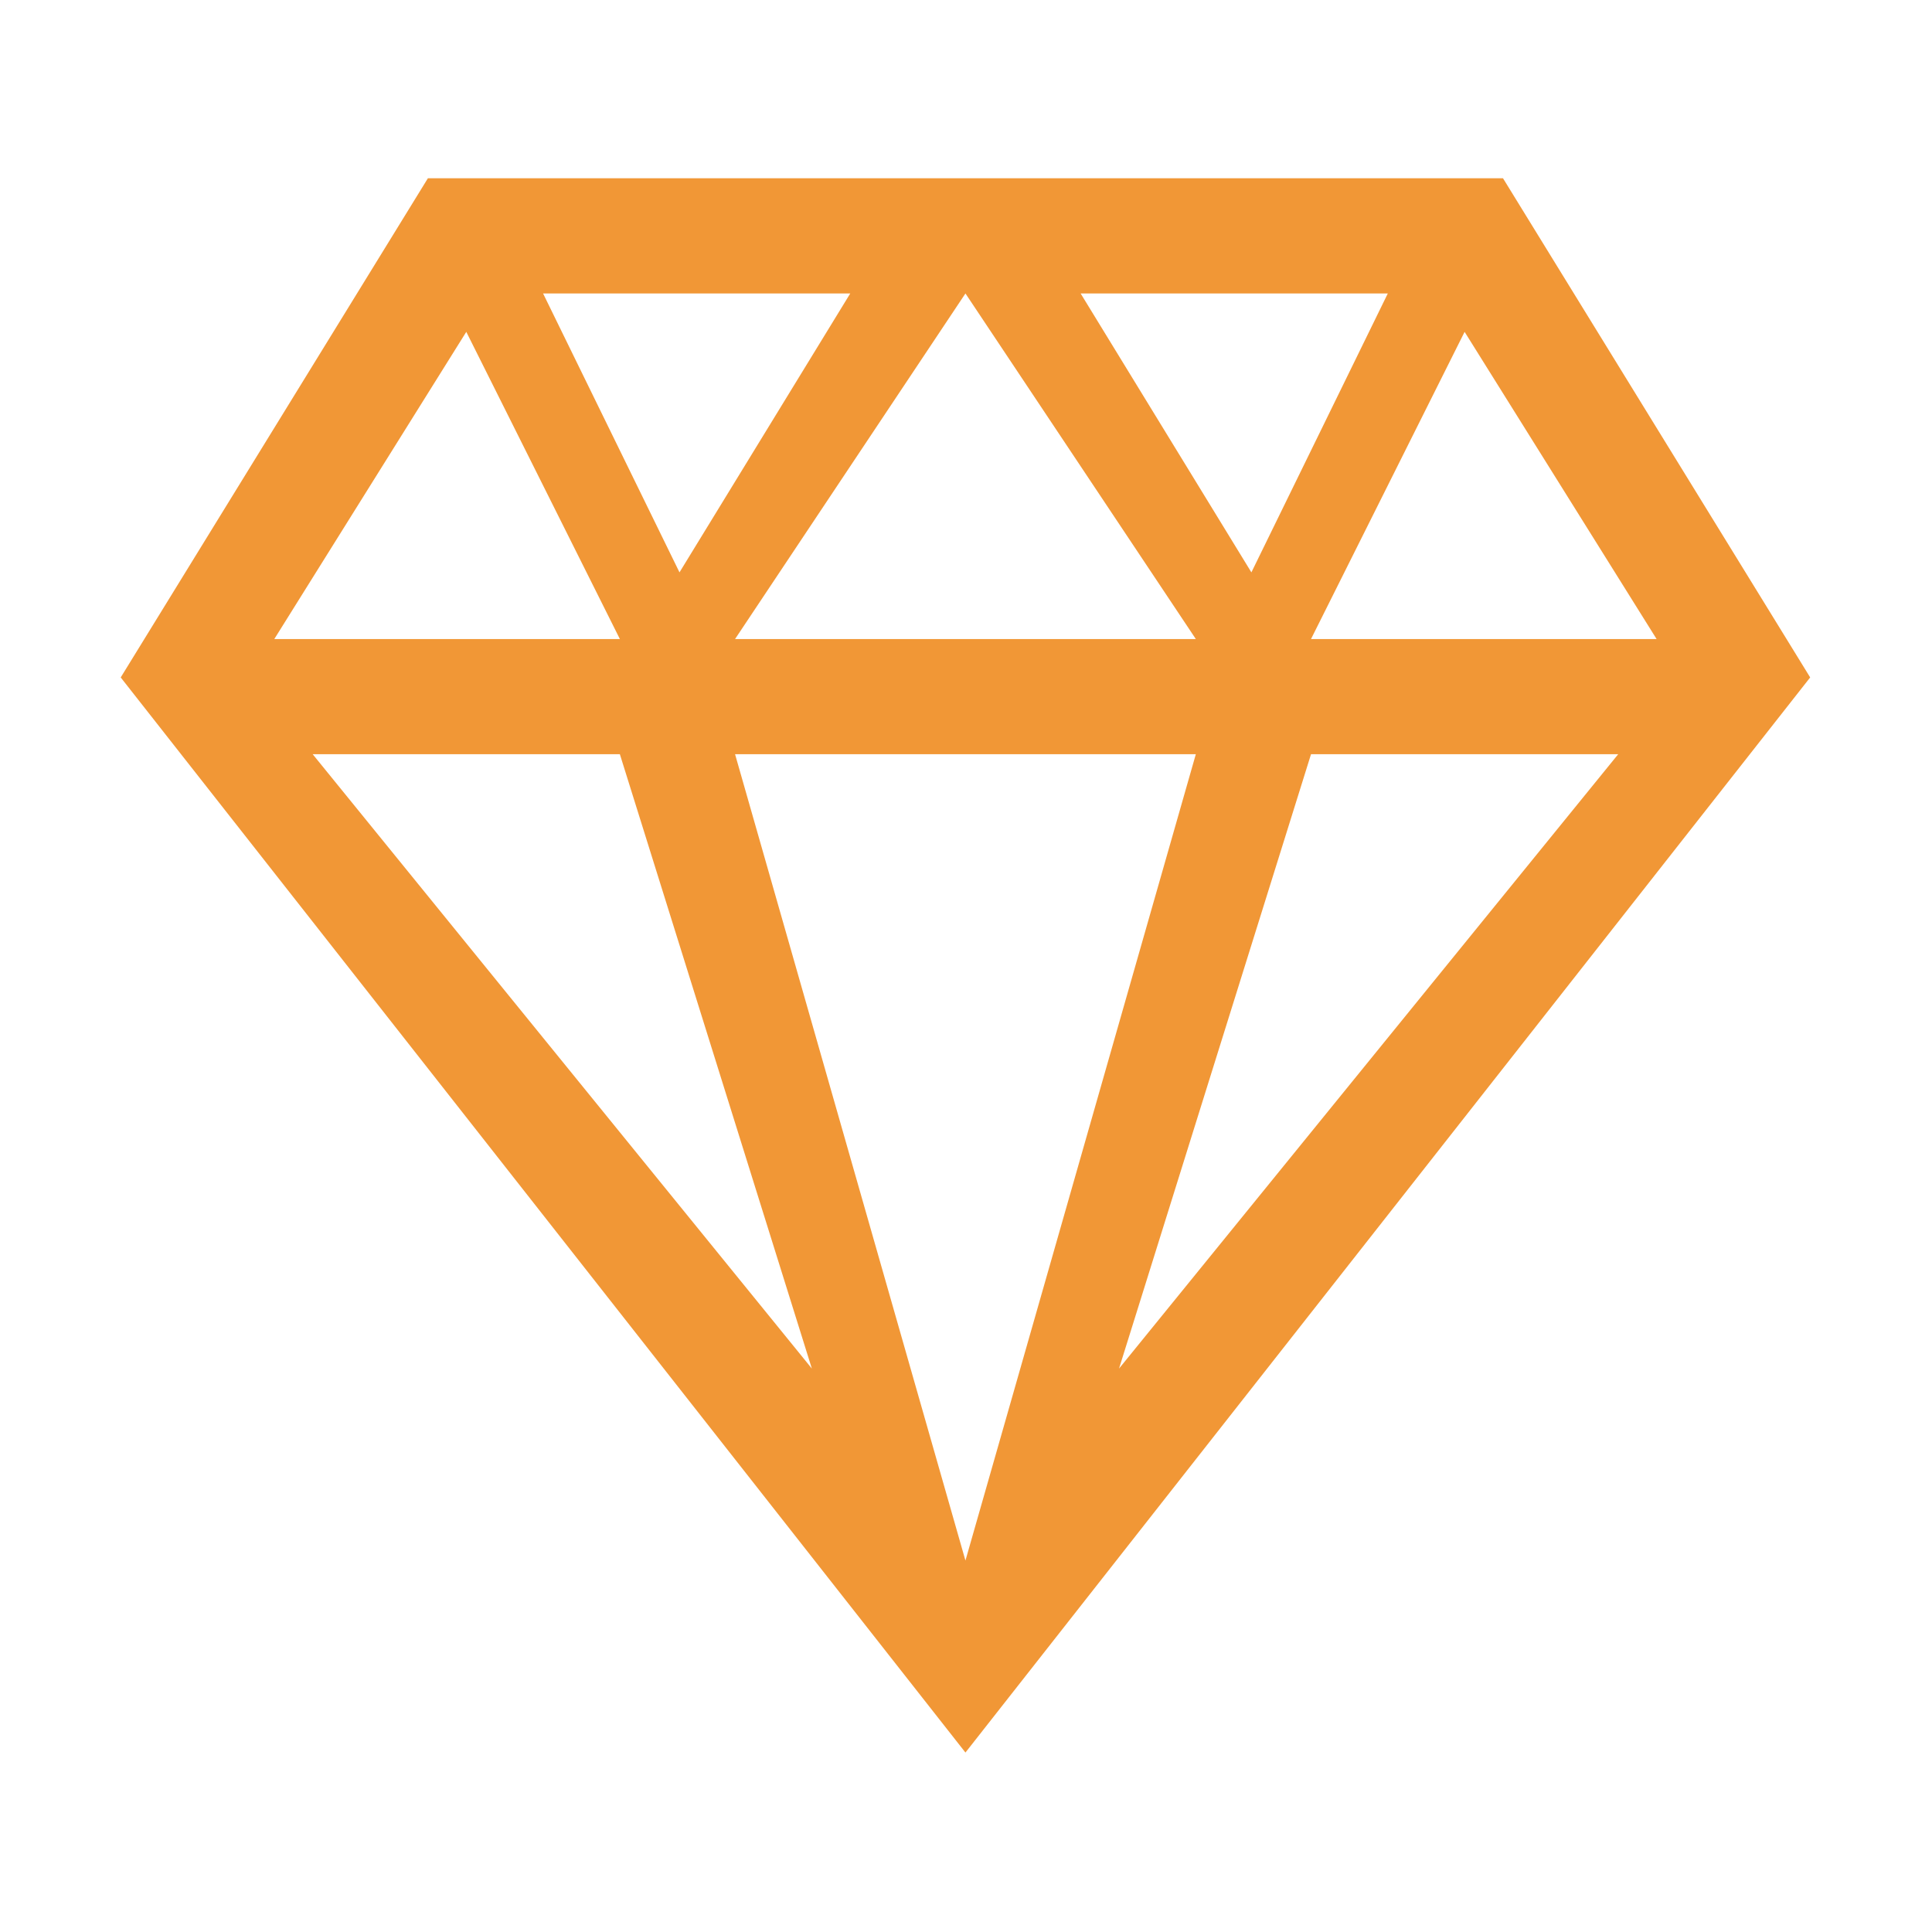
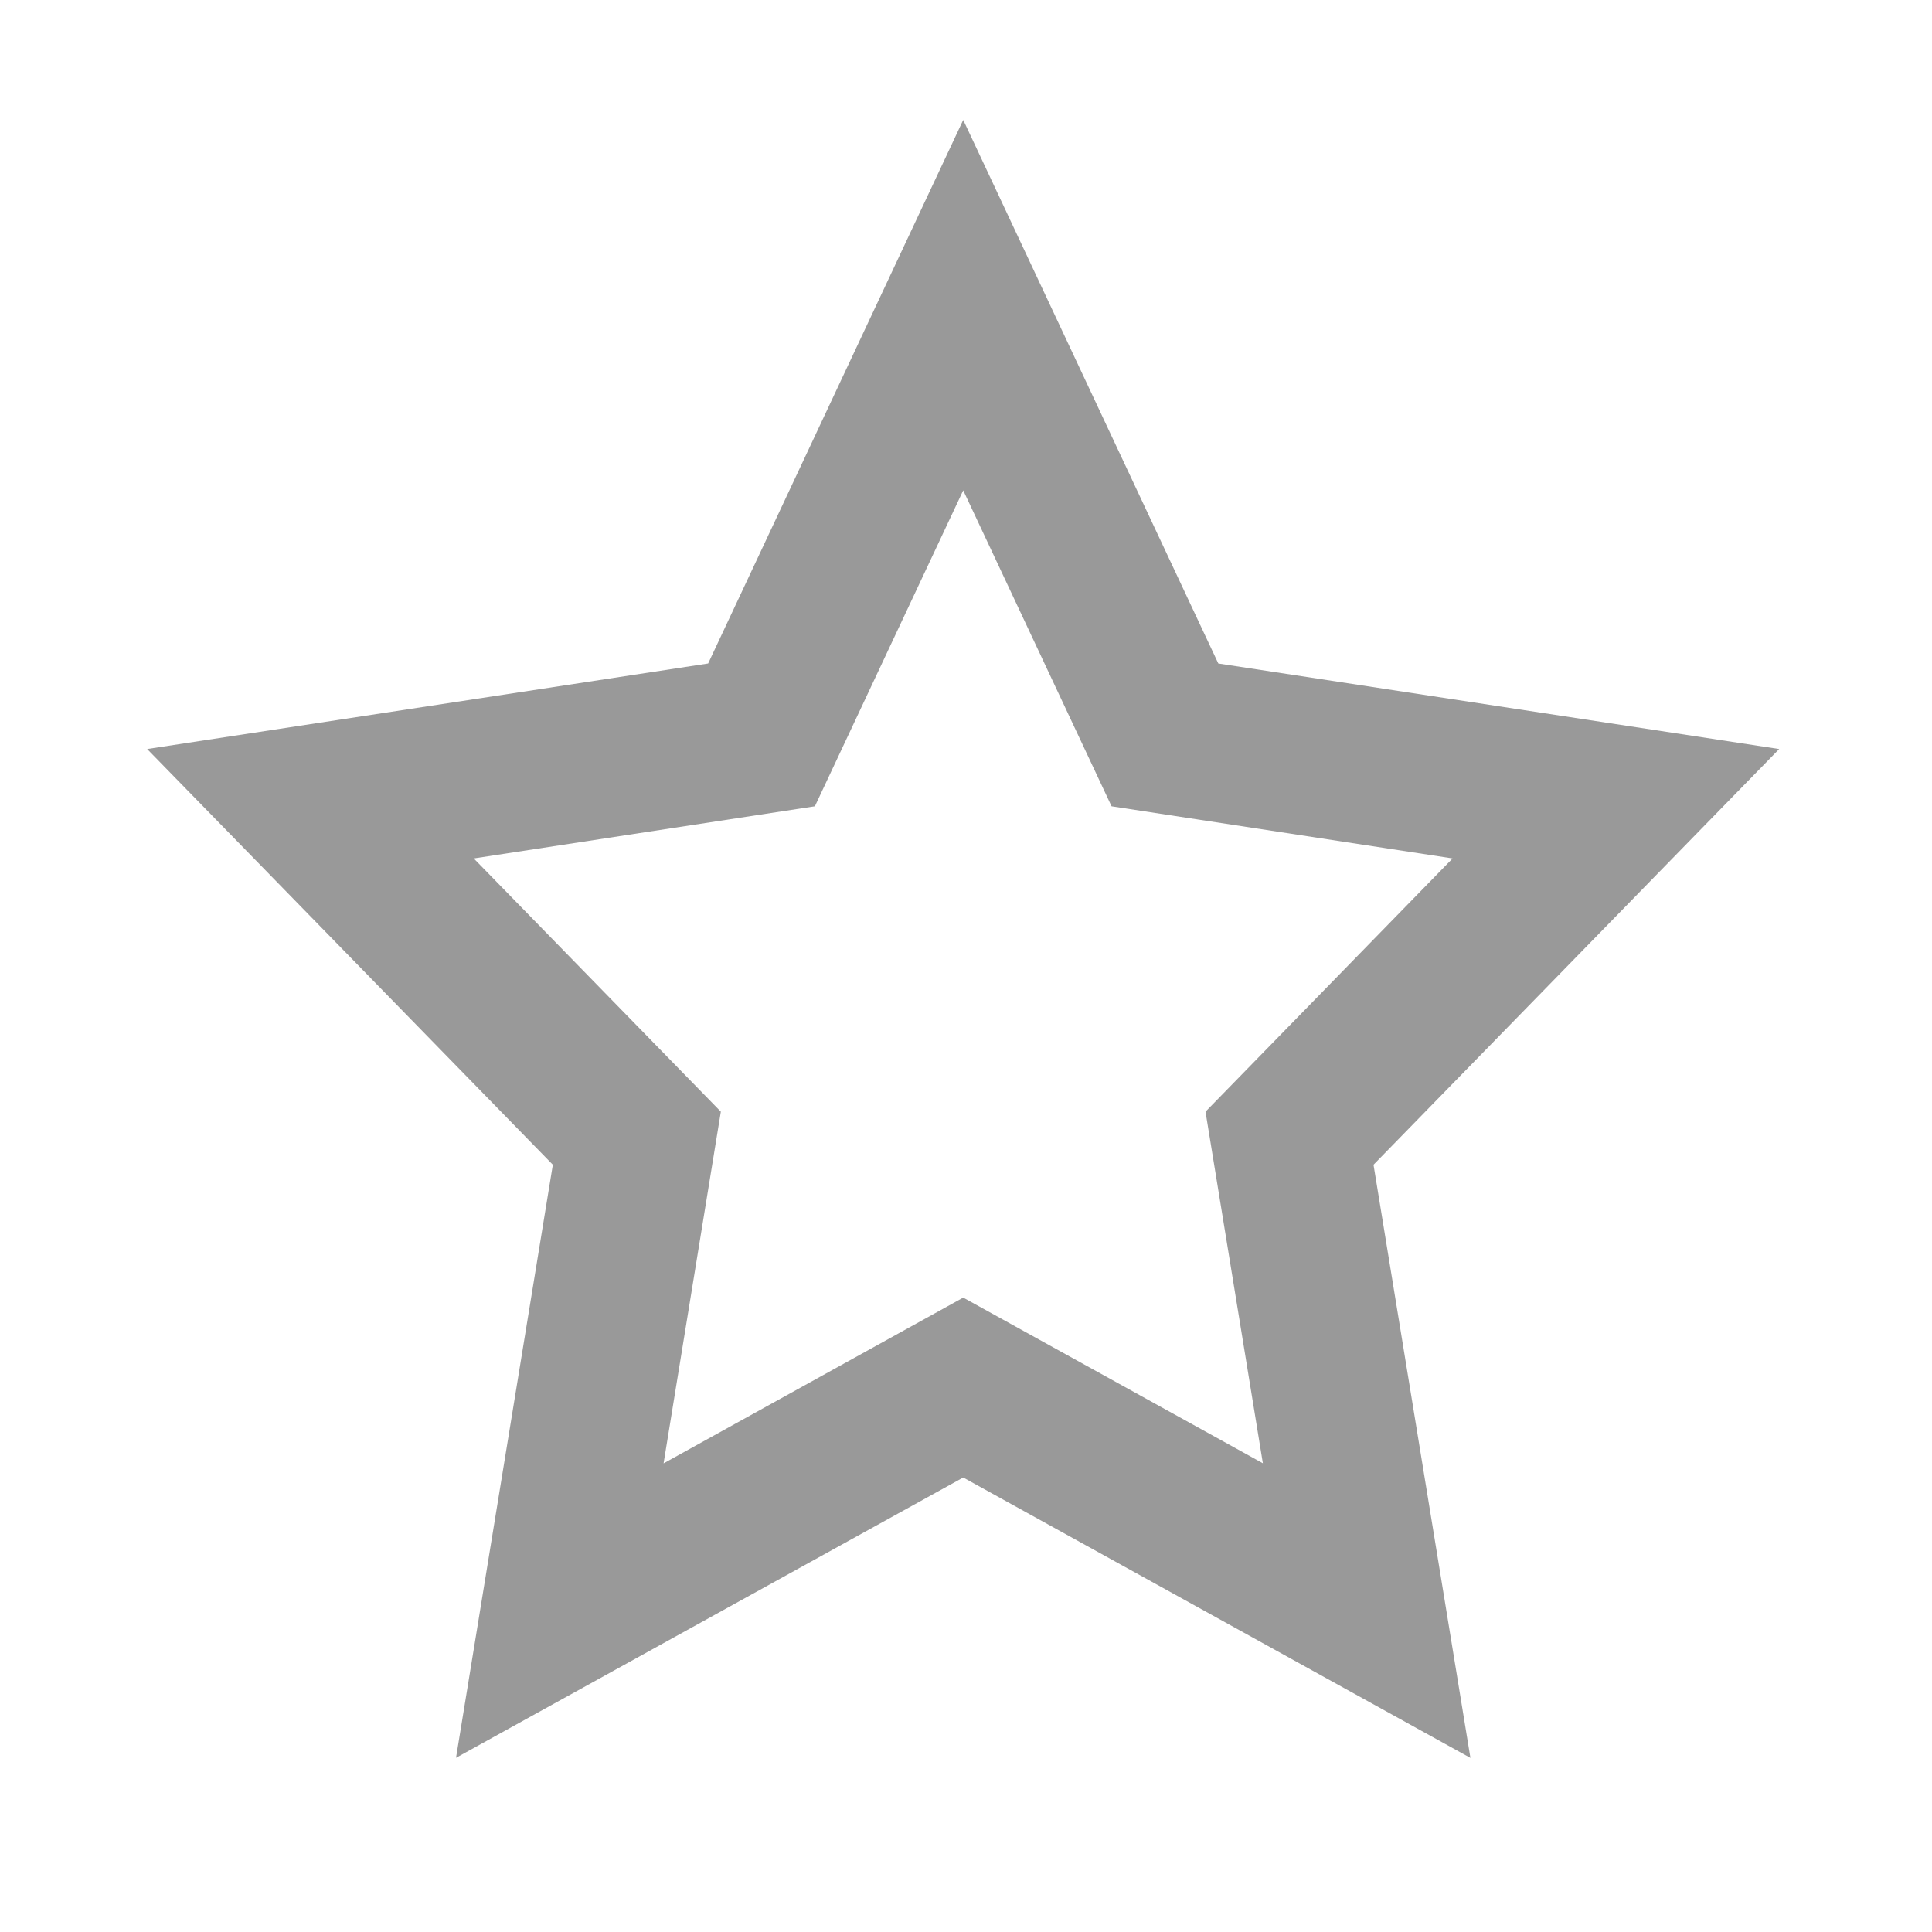
- <svg xmlns="http://www.w3.org/2000/svg" t="1494409390905" class="icon" style="" viewBox="0 0 1024 1024" version="1.1" p-id="24595" width="29" height="29">
+ <svg xmlns="http://www.w3.org/2000/svg" t="1494401957037" class="icon" style="" viewBox="0 0 1024 1024" version="1.1" p-id="10981" width="32" height="32">
  <defs>
    <style type="text/css" />
  </defs>
-   <path d="M959.431 359.052L796.622 94.487H226.79L63.981 359.052l447.724 569.832 447.726-569.832z m-264.565-20.35l81.404-162.81 101.756 162.81H694.866z m-61.054 0H389.6l122.106-183.161 122.107 183.161z m-345.97-183.162h162.809L360.146 303.363l-72.303-147.824z m447.724 0l-72.302 147.824-90.506-147.824h162.808z m-101.754 244.214l-122.107 427.374-122.106-427.374h244.213z m-305.268-61.052H145.386l101.756-162.81 81.404 162.81z m0 61.052l101.756 325.618-264.565-325.618h162.809z m366.321 0h162.809L593.111 725.372l101.756-325.618z" p-id="24596" fill="#f19736" />
+   <path d="M779.355 931.721L510.528 783.109 241.702 931.667l51.311-314.329-215.018-220.338 297.333-45.339L510.528 63.559l135.2 288.103 297.28 45.339-215.018 220.338 51.365 314.383zM251.095 454.99L382.061 589.213l-30.352 186.402 158.82-87.853 158.82 87.799-30.407-186.348 130.966-134.224-180.757-27.637-78.623-167.453-78.623 167.453-180.811 27.638z" p-id="10982" fill="#999999" />
</svg>
